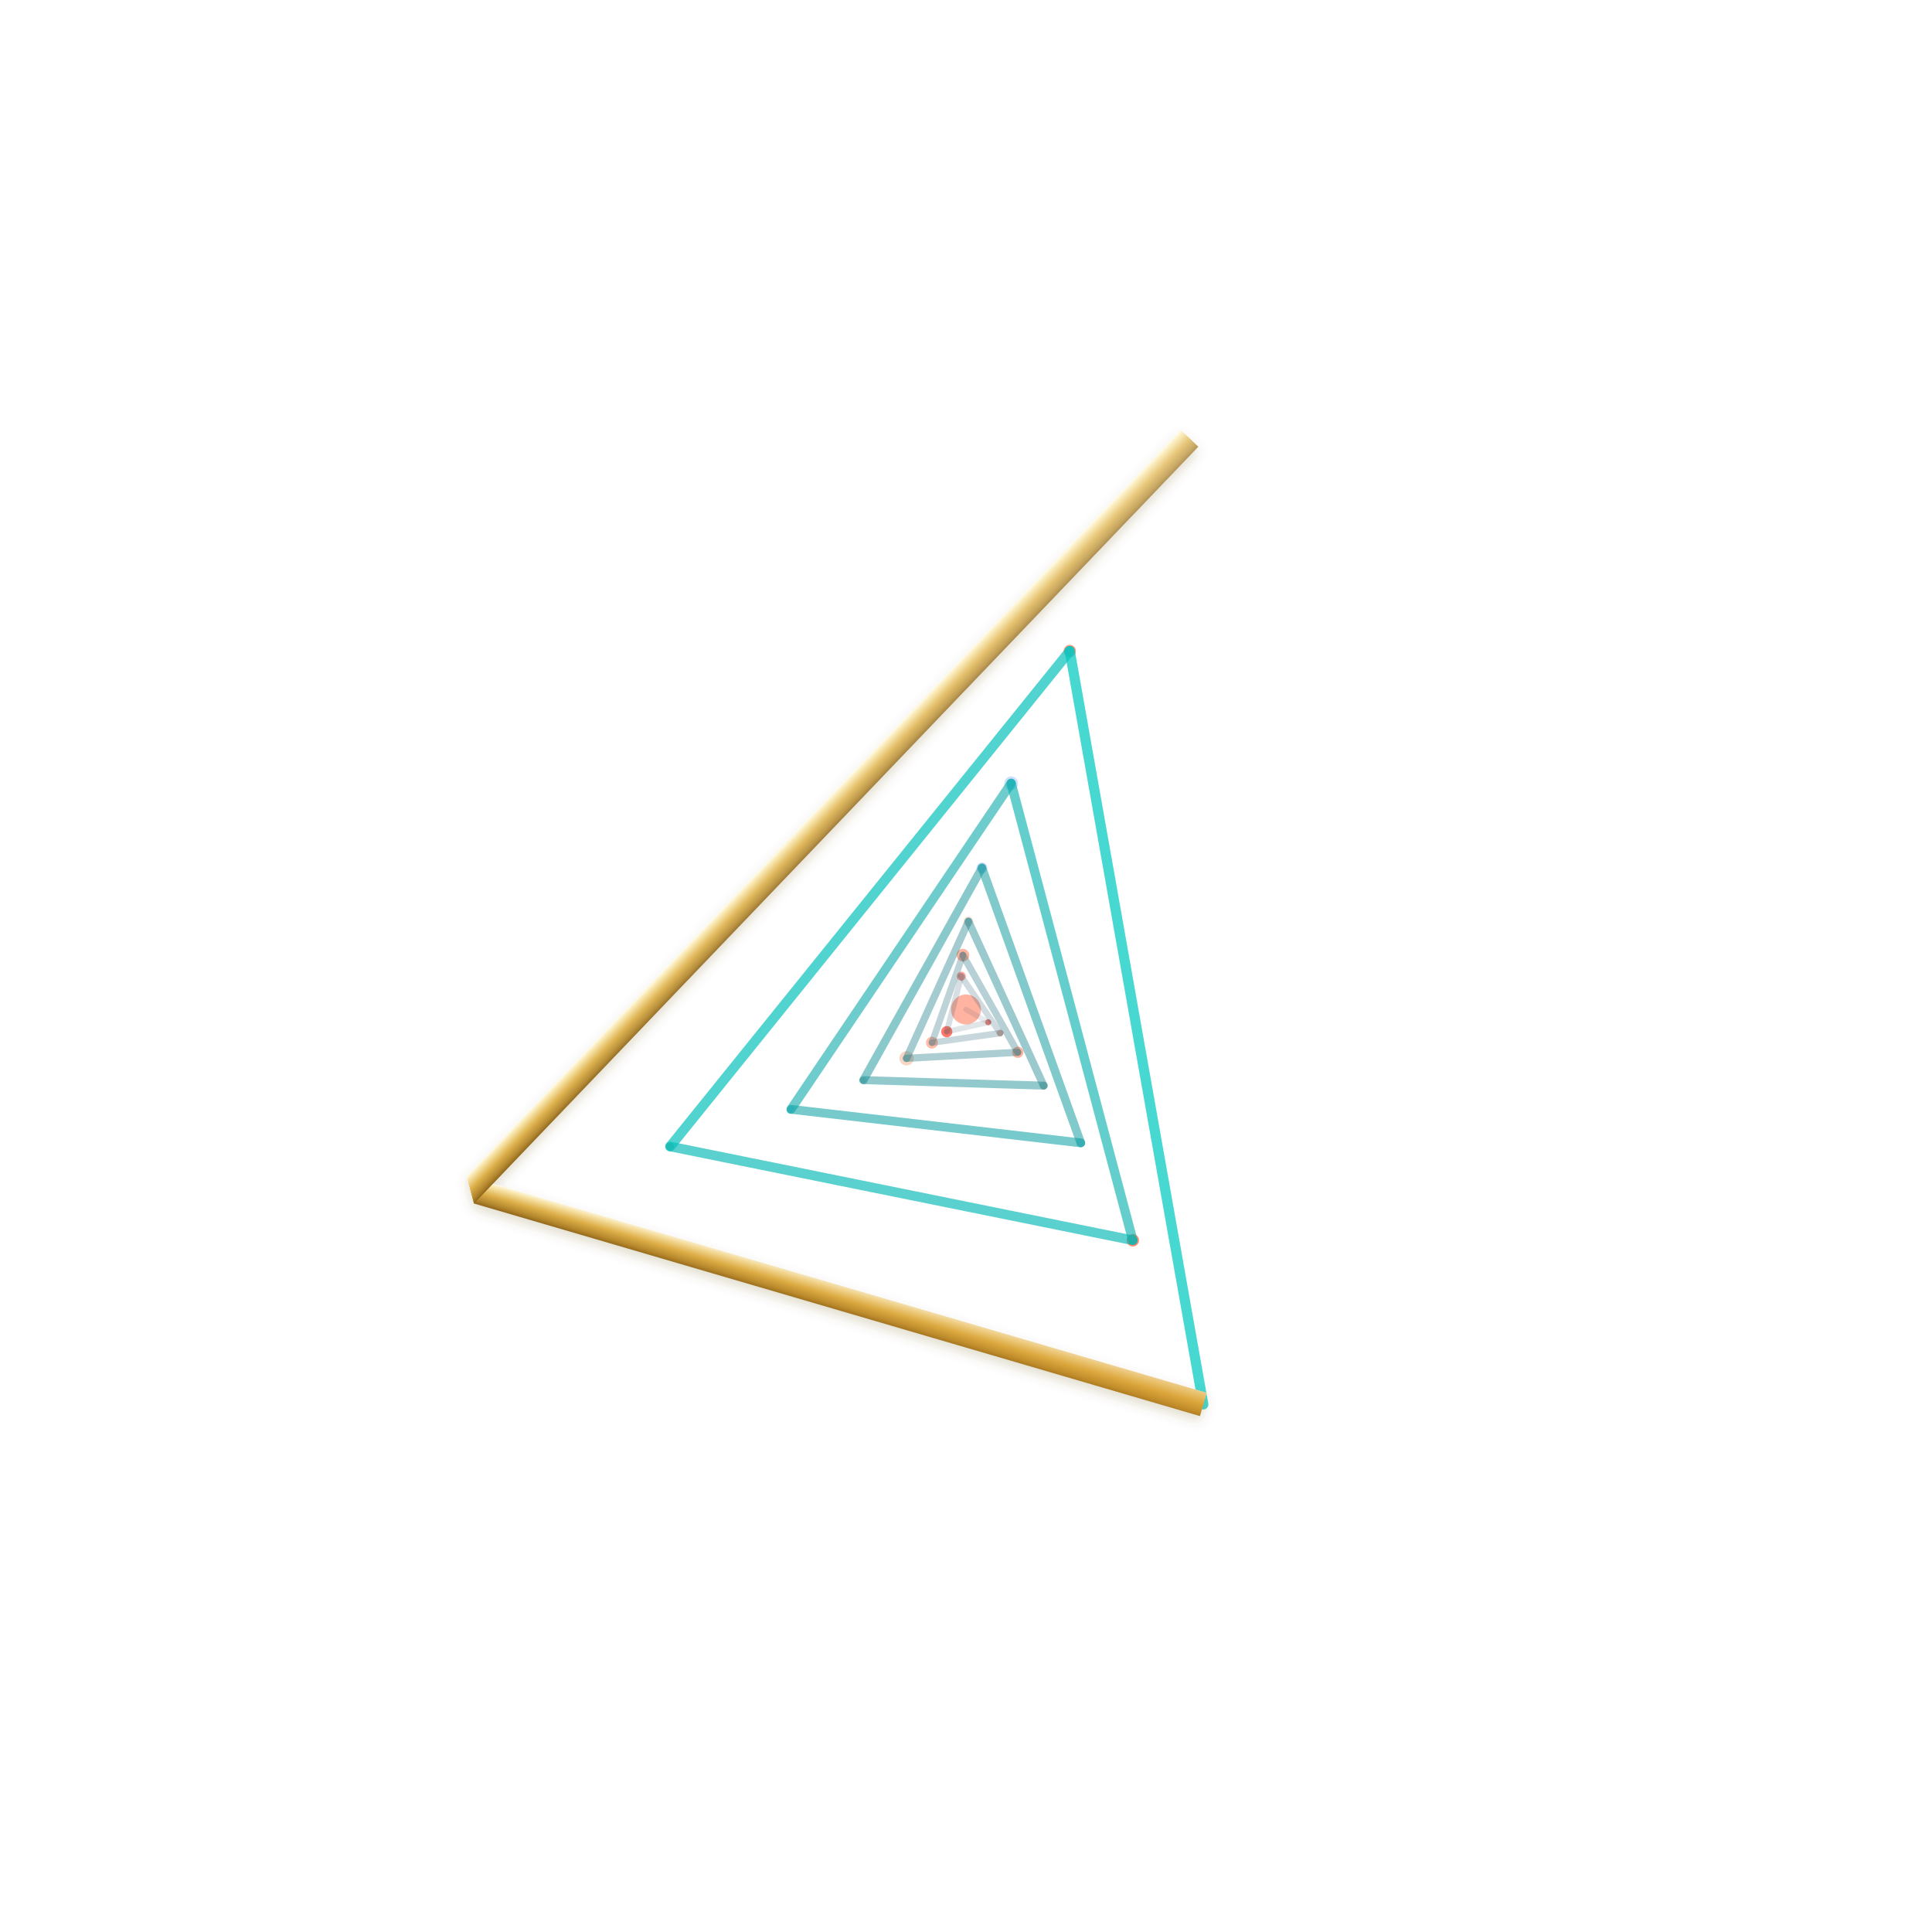
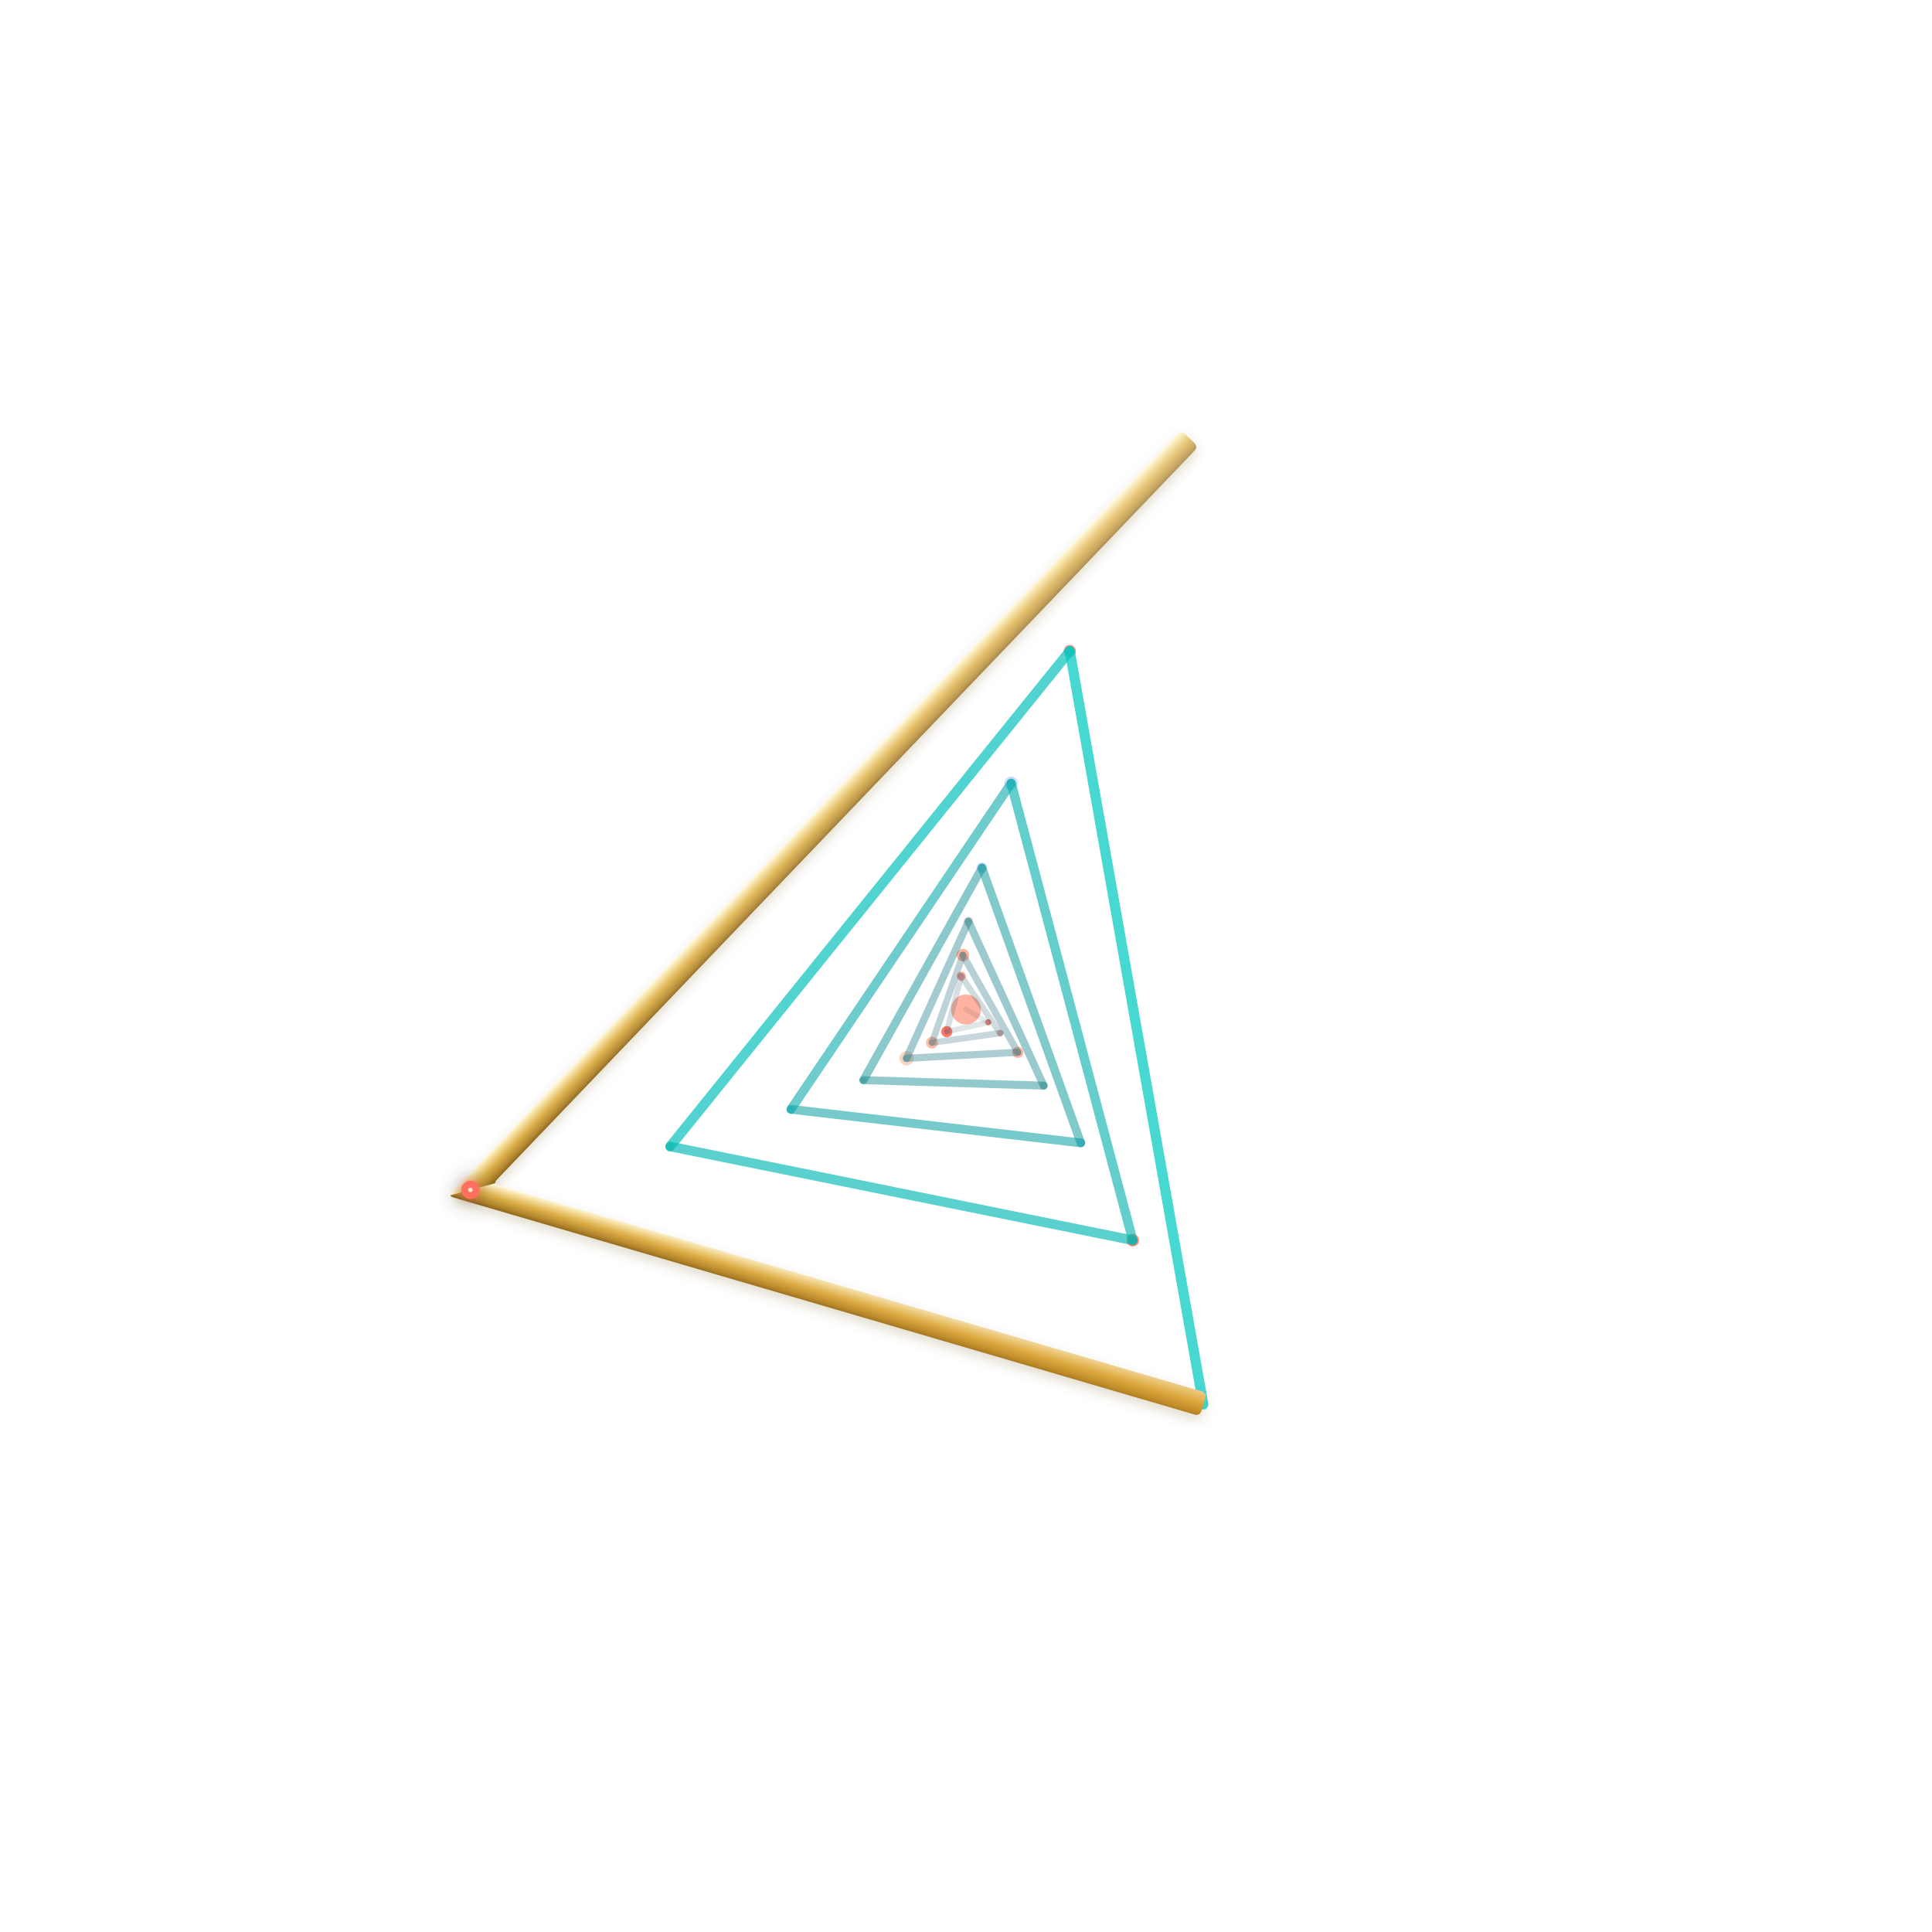
<svg xmlns="http://www.w3.org/2000/svg" viewBox="0 0 800 800" width="800" height="800" role="img" aria-label="Logo: triángulo espiral de conocimiento con nodos en cada vértice y una C final de Christian">
  <defs>
    <radialGradient id="halo-star" cx="50%" cy="50%" r="50%">
      <stop offset="0%" stop-color="currentColor" stop-opacity="0.28" />
      <stop offset="30%" stop-color="currentColor" stop-opacity="0.09" />
      <stop offset="65%" stop-color="currentColor" stop-opacity="0.02" />
      <stop offset="100%" stop-color="currentColor" stop-opacity="0" />
    </radialGradient>
    <radialGradient id="halo-nova" cx="50%" cy="50%" r="50%">
      <stop offset="0%" stop-color="currentColor" stop-opacity="0.16" />
      <stop offset="40%" stop-color="currentColor" stop-opacity="0.05" />
      <stop offset="75%" stop-color="currentColor" stop-opacity="0.01" />
      <stop offset="100%" stop-color="currentColor" stop-opacity="0" />
    </radialGradient>
    <filter id="halo-blur" x="-80%" y="-80%" width="260%" height="260%">
      <feGaussianBlur stdDeviation="8" />
    </filter>
  </defs>
  <defs>
    <linearGradient id="c-perp-1" gradientUnits="userSpaceOnUse" x1="499.67" y1="576.74" x2="496.86" y2="586.33">
      <stop offset="0%" stop-color="#fffbe6" />
      <stop offset="16%" stop-color="#f8e4a8" />
      <stop offset="50%" stop-color="#ddb04a" />
      <stop offset="84%" stop-color="#b1852c" />
      <stop offset="100%" stop-color="#8f661c" />
    </linearGradient>
    <linearGradient id="c-perp-2" gradientUnits="userSpaceOnUse" x1="488.93" y1="178.07" x2="496.15" y2="184.98">
      <stop offset="0%" stop-color="#fffbe6" />
      <stop offset="16%" stop-color="#f8e4a8" />
      <stop offset="50%" stop-color="#ddb04a" />
      <stop offset="84%" stop-color="#b1852c" />
      <stop offset="100%" stop-color="#8f661c" />
    </linearGradient>
-     <linearGradient id="c-tint-1" gradientUnits="userSpaceOnUse" x1="499.67" y1="576.74" x2="193.26" y2="487.04">
+     <linearGradient id="c-tint-1" gradientUnits="userSpaceOnUse" x1="499.67" y1="576.74" x2="204.08" y2="490.21">
      <stop offset="0%" stop-color="#d99a2b" stop-opacity="0.5" />
      <stop offset="100%" stop-color="#d99a2b" stop-opacity="0" />
    </linearGradient>
-     <linearGradient id="c-tint-2" gradientUnits="userSpaceOnUse" x1="193.26" y1="487.04" x2="488.93" y2="178.07">
+     <linearGradient id="c-tint-2" gradientUnits="userSpaceOnUse" x1="204.08" y1="490.21" x2="496.15" y2="184.98">
      <stop offset="0%" stop-color="#fffbe6" stop-opacity="0" />
      <stop offset="100%" stop-color="#fffbe6" stop-opacity="0.32" />
    </linearGradient>
+     <clipPath id="c-clip-1">
+       <path d="M -964.484 802.721 L 1354.036 182.67 L 1664.062 1341.93 L -654.459 1961.981 Z" />
+     </clipPath>
+     <clipPath id="c-clip-2">
+       <path d="M -964.484 802.721 L 1354.036 182.67 L 1044.01 -976.59 L -1274.51 -356.539 Z" />
+     </clipPath>
+     <filter id="c-node-glow" x="-200%" y="-200%" width="500%" height="500%">
+       <feGaussianBlur stdDeviation="1.6" />
+     </filter>
    <filter id="c-shadow" x="-15%" y="-15%" width="130%" height="130%">
      <feDropShadow dx="0" dy="2.2" stdDeviation="2.4" flood-color="#6b5218" flood-opacity="0.2" />
    </filter>
  </defs>
  <g id="logo-star-0" data-name="star 0">
    <circle cx="400" cy="418" r="6.2" fill="#ffb3a0" opacity="1" />
  </g>
  <g id="logo-star-1" data-name="star 1">
    <circle cx="409.22" cy="423.3" r="1.27" fill="#ff6f5e" opacity="0.79" />
  </g>
  <g id="logo-star-2" data-name="star 2">
    <circle cx="392.03" cy="427.2" r="2.32" fill="#ff6f5e" opacity="0.92" />
  </g>
  <g id="logo-star-3" data-name="star 3">
    <circle cx="398.03" cy="404.21" r="1.86" fill="#ff6f5e" opacity="0.64" />
  </g>
  <g id="logo-star-4" data-name="star 4">
    <circle cx="414.14" cy="427.8" r="1.41" fill="#ffb49e" opacity="0.76" />
  </g>
  <g id="logo-star-5" data-name="star 5">
    <circle cx="385.9" cy="431.75" r="2.46" fill="#ffb49e" opacity="0.89" />
  </g>
  <g id="logo-star-6" data-name="star 6">
    <circle cx="398.71" cy="395.49" r="2.61" fill="#ffb49e" opacity="1" />
  </g>
  <g id="logo-star-7" data-name="star 7">
    <circle cx="421.45" cy="435.74" r="2.32" fill="#ffb49e" opacity="1" />
  </g>
  <g id="logo-star-8" data-name="star 8">
    <circle cx="375.38" cy="438.23" r="2.97" fill="#f6d7c4" opacity="1" />
  </g>
  <g id="logo-star-9" data-name="star 9">
    <circle cx="401.01" cy="381.54" r="2.14" fill="#f6d7c4" opacity="0.58" />
  </g>
  <g id="logo-star-10" data-name="star 10">
    <circle cx="432.16" cy="449.54" r="1.68" fill="#f6d7c4" opacity="0.7" />
  </g>
  <g id="logo-star-11" data-name="star 11">
    <circle cx="357.54" cy="447.25" r="1.23" fill="#f6d7c4" opacity="0.82" />
  </g>
  <g id="logo-star-12" data-name="star 12">
    <circle cx="406.62" cy="359.35" r="2.27" fill="#cfe0ff" opacity="0.95" />
  </g>
  <g id="logo-star-13" data-name="star 13">
    <circle cx="447.53" cy="473.24" r="1.82" fill="#cfe0ff" opacity="0.67" />
  </g>
  <g id="logo-star-14" data-name="star 14">
    <circle cx="327.54" cy="459.34" r="1.36" fill="#cfe0ff" opacity="0.79" />
  </g>
  <g id="logo-star-15" data-name="star 15">
    <circle cx="418.7" cy="324.35" r="2.86" fill="#cfe0ff" opacity="1" />
  </g>
  <g id="logo-star-16" data-name="star 16">
    <circle cx="469.07" cy="513.57" r="2.57" fill="#ff8a70" opacity="1" />
  </g>
  <g id="logo-star-17" data-name="star 17">
    <circle cx="277.52" cy="474.73" r="1.5" fill="#ff8a70" opacity="0.76" />
  </g>
  <g id="logo-star-18" data-name="star 18">
    <circle cx="442.97" cy="269.58" r="2.54" fill="#ff8a70" opacity="0.88" />
  </g>
  <g id="logo-star-19" data-name="star 19">
  </g>
  <g id="logo-star-20" data-name="star 20">
  </g>
  <g id="logo-star-21" data-name="star 21">
  </g>
  <g id="logo-spiral" data-name="Spiral" stroke-linecap="round" fill="none">
    <line x1="400" y1="418" x2="409.22" y2="423.3" stroke="rgb(22,50,79)" stroke-width="2.2" opacity="0.1" />
    <line x1="409.22" y1="423.3" x2="392.03" y2="427.2" stroke="rgb(21,58,85)" stroke-width="2.311" opacity="0.134" />
    <line x1="392.03" y1="427.2" x2="398.03" y2="404.21" stroke="rgb(20,67,92)" stroke-width="2.422" opacity="0.169" />
    <line x1="398.03" y1="404.21" x2="414.14" y2="427.8" stroke="rgb(18,75,98)" stroke-width="2.533" opacity="0.203" />
    <line x1="414.14" y1="427.8" x2="385.9" y2="431.75" stroke="rgb(17,84,104)" stroke-width="2.644" opacity="0.238" />
    <line x1="385.9" y1="431.75" x2="398.71" y2="395.49" stroke="rgb(16,92,110)" stroke-width="2.756" opacity="0.272" />
    <line x1="398.71" y1="395.49" x2="421.45" y2="435.74" stroke="rgb(15,100,117)" stroke-width="2.867" opacity="0.307" />
    <line x1="421.45" y1="435.74" x2="375.38" y2="438.23" stroke="rgb(13,109,123)" stroke-width="2.978" opacity="0.341" />
    <line x1="375.38" y1="438.23" x2="401.01" y2="381.54" stroke="rgb(12,117,129)" stroke-width="3.089" opacity="0.376" />
    <line x1="401.01" y1="381.54" x2="432.16" y2="449.54" stroke="rgb(11,126,136)" stroke-width="3.2" opacity="0.41" />
    <line x1="432.16" y1="449.54" x2="357.54" y2="447.25" stroke="rgb(10,134,142)" stroke-width="3.311" opacity="0.444" />
    <line x1="357.54" y1="447.25" x2="406.62" y2="359.35" stroke="rgb(9,142,148)" stroke-width="3.422" opacity="0.479" />
    <line x1="406.62" y1="359.35" x2="447.53" y2="473.24" stroke="rgb(7,151,154)" stroke-width="3.533" opacity="0.513" />
    <line x1="447.53" y1="473.24" x2="327.54" y2="459.34" stroke="rgb(6,159,161)" stroke-width="3.644" opacity="0.548" />
    <line x1="327.54" y1="459.34" x2="418.7" y2="324.35" stroke="rgb(5,167,167)" stroke-width="3.756" opacity="0.582" />
    <line x1="418.7" y1="324.35" x2="469.07" y2="513.57" stroke="rgb(4,176,173)" stroke-width="3.867" opacity="0.617" />
    <line x1="469.07" y1="513.57" x2="277.52" y2="474.73" stroke="rgb(2,184,179)" stroke-width="3.978" opacity="0.651" />
    <line x1="277.52" y1="474.73" x2="442.97" y2="269.58" stroke="rgb(1,193,186)" stroke-width="4.089" opacity="0.686" />
    <line x1="442.97" y1="269.58" x2="498.26" y2="581.54" stroke="rgb(0,201,192)" stroke-width="4.2" opacity="0.72" />
  </g>
  <g id="logo-c-triespiral" data-name="C TriSpiral" filter="url(#c-shadow)">
-     <path d="M 499.667 576.737 L 193.264 487.043 L 196.287 498.348 L 496.857 586.334 Z" fill="url(#c-perp-1)" />
-     <path d="M 193.264 487.043 L 488.928 178.067 L 496.153 184.981 L 196.287 498.348 Z" fill="url(#c-perp-2)" />
-     <path d="M 499.667 576.737 L 193.264 487.043 L 196.287 498.348 L 496.857 586.334 Z" fill="url(#c-tint-1)" />
-     <path d="M 193.264 487.043 L 488.928 178.067 L 496.153 184.981 L 196.287 498.348 Z" fill="url(#c-tint-2)" />
+     <g clip-path="url(#c-clip-1)">
+       <path d="M 497.363 576.062 L 206.38 490.883 Q 204.076 490.208 205.736 488.474 L 494.493 186.715 Q 496.153 184.981 494.419 183.322 L 490.662 179.726 Q 488.928 178.067 487.268 179.801 L 187.134 493.449 Q 185.475 495.183 187.779 495.857 L 494.554 585.66 Q 496.857 586.334 497.531 584.031 L 498.992 579.04 Q 499.667 576.737 497.363 576.062 Z" fill="url(#c-perp-1)" />
+       <path d="M 497.363 576.062 L 206.38 490.883 Q 204.076 490.208 205.736 488.474 L 494.493 186.715 Q 496.153 184.981 494.419 183.322 L 490.662 179.726 Q 488.928 178.067 487.268 179.801 L 187.134 493.449 Q 185.475 495.183 187.779 495.857 L 494.554 585.66 Q 496.857 586.334 497.531 584.031 L 498.992 579.04 Q 499.667 576.737 497.363 576.062 Z" fill="url(#c-tint-1)" />
+     </g>
+     <g clip-path="url(#c-clip-2)">
+       <path d="M 497.363 576.062 L 206.38 490.883 Q 204.076 490.208 205.736 488.474 L 494.493 186.715 Q 496.153 184.981 494.419 183.322 L 490.662 179.726 Q 488.928 178.067 487.268 179.801 L 187.134 493.449 Q 185.475 495.183 187.779 495.857 L 494.554 585.66 Q 496.857 586.334 497.531 584.031 L 498.992 579.04 Q 499.667 576.737 497.363 576.062 Z" fill="url(#c-perp-2)" />
+       <path d="M 497.363 576.062 L 206.38 490.883 Q 204.076 490.208 205.736 488.474 L 494.493 186.715 Q 496.153 184.981 494.419 183.322 L 490.662 179.726 Q 488.928 178.067 487.268 179.801 L 187.134 493.449 Q 185.475 495.183 187.779 495.857 L 494.554 585.66 Q 496.857 586.334 497.531 584.031 L 498.992 579.04 Q 499.667 576.737 497.363 576.062 Z" fill="url(#c-tint-2)" />
+     </g>
+     <g id="logo-c-node" data-name="C node">
+       <circle cx="194.78" cy="492.7" r="14" fill="url(#halo-star)" color="#ff6f5e" />
+       <circle cx="194.78" cy="492.7" r="5" fill="#ff6f5e" opacity="0.28" filter="url(#c-node-glow)" />
+       <circle cx="194.78" cy="492.7" r="3.8" fill="#ff6f5e" />
+       <circle cx="194.78" cy="492.7" r="0.95" fill="#fff6dc" opacity="0.85" />
+     </g>
  </g>
</svg>
